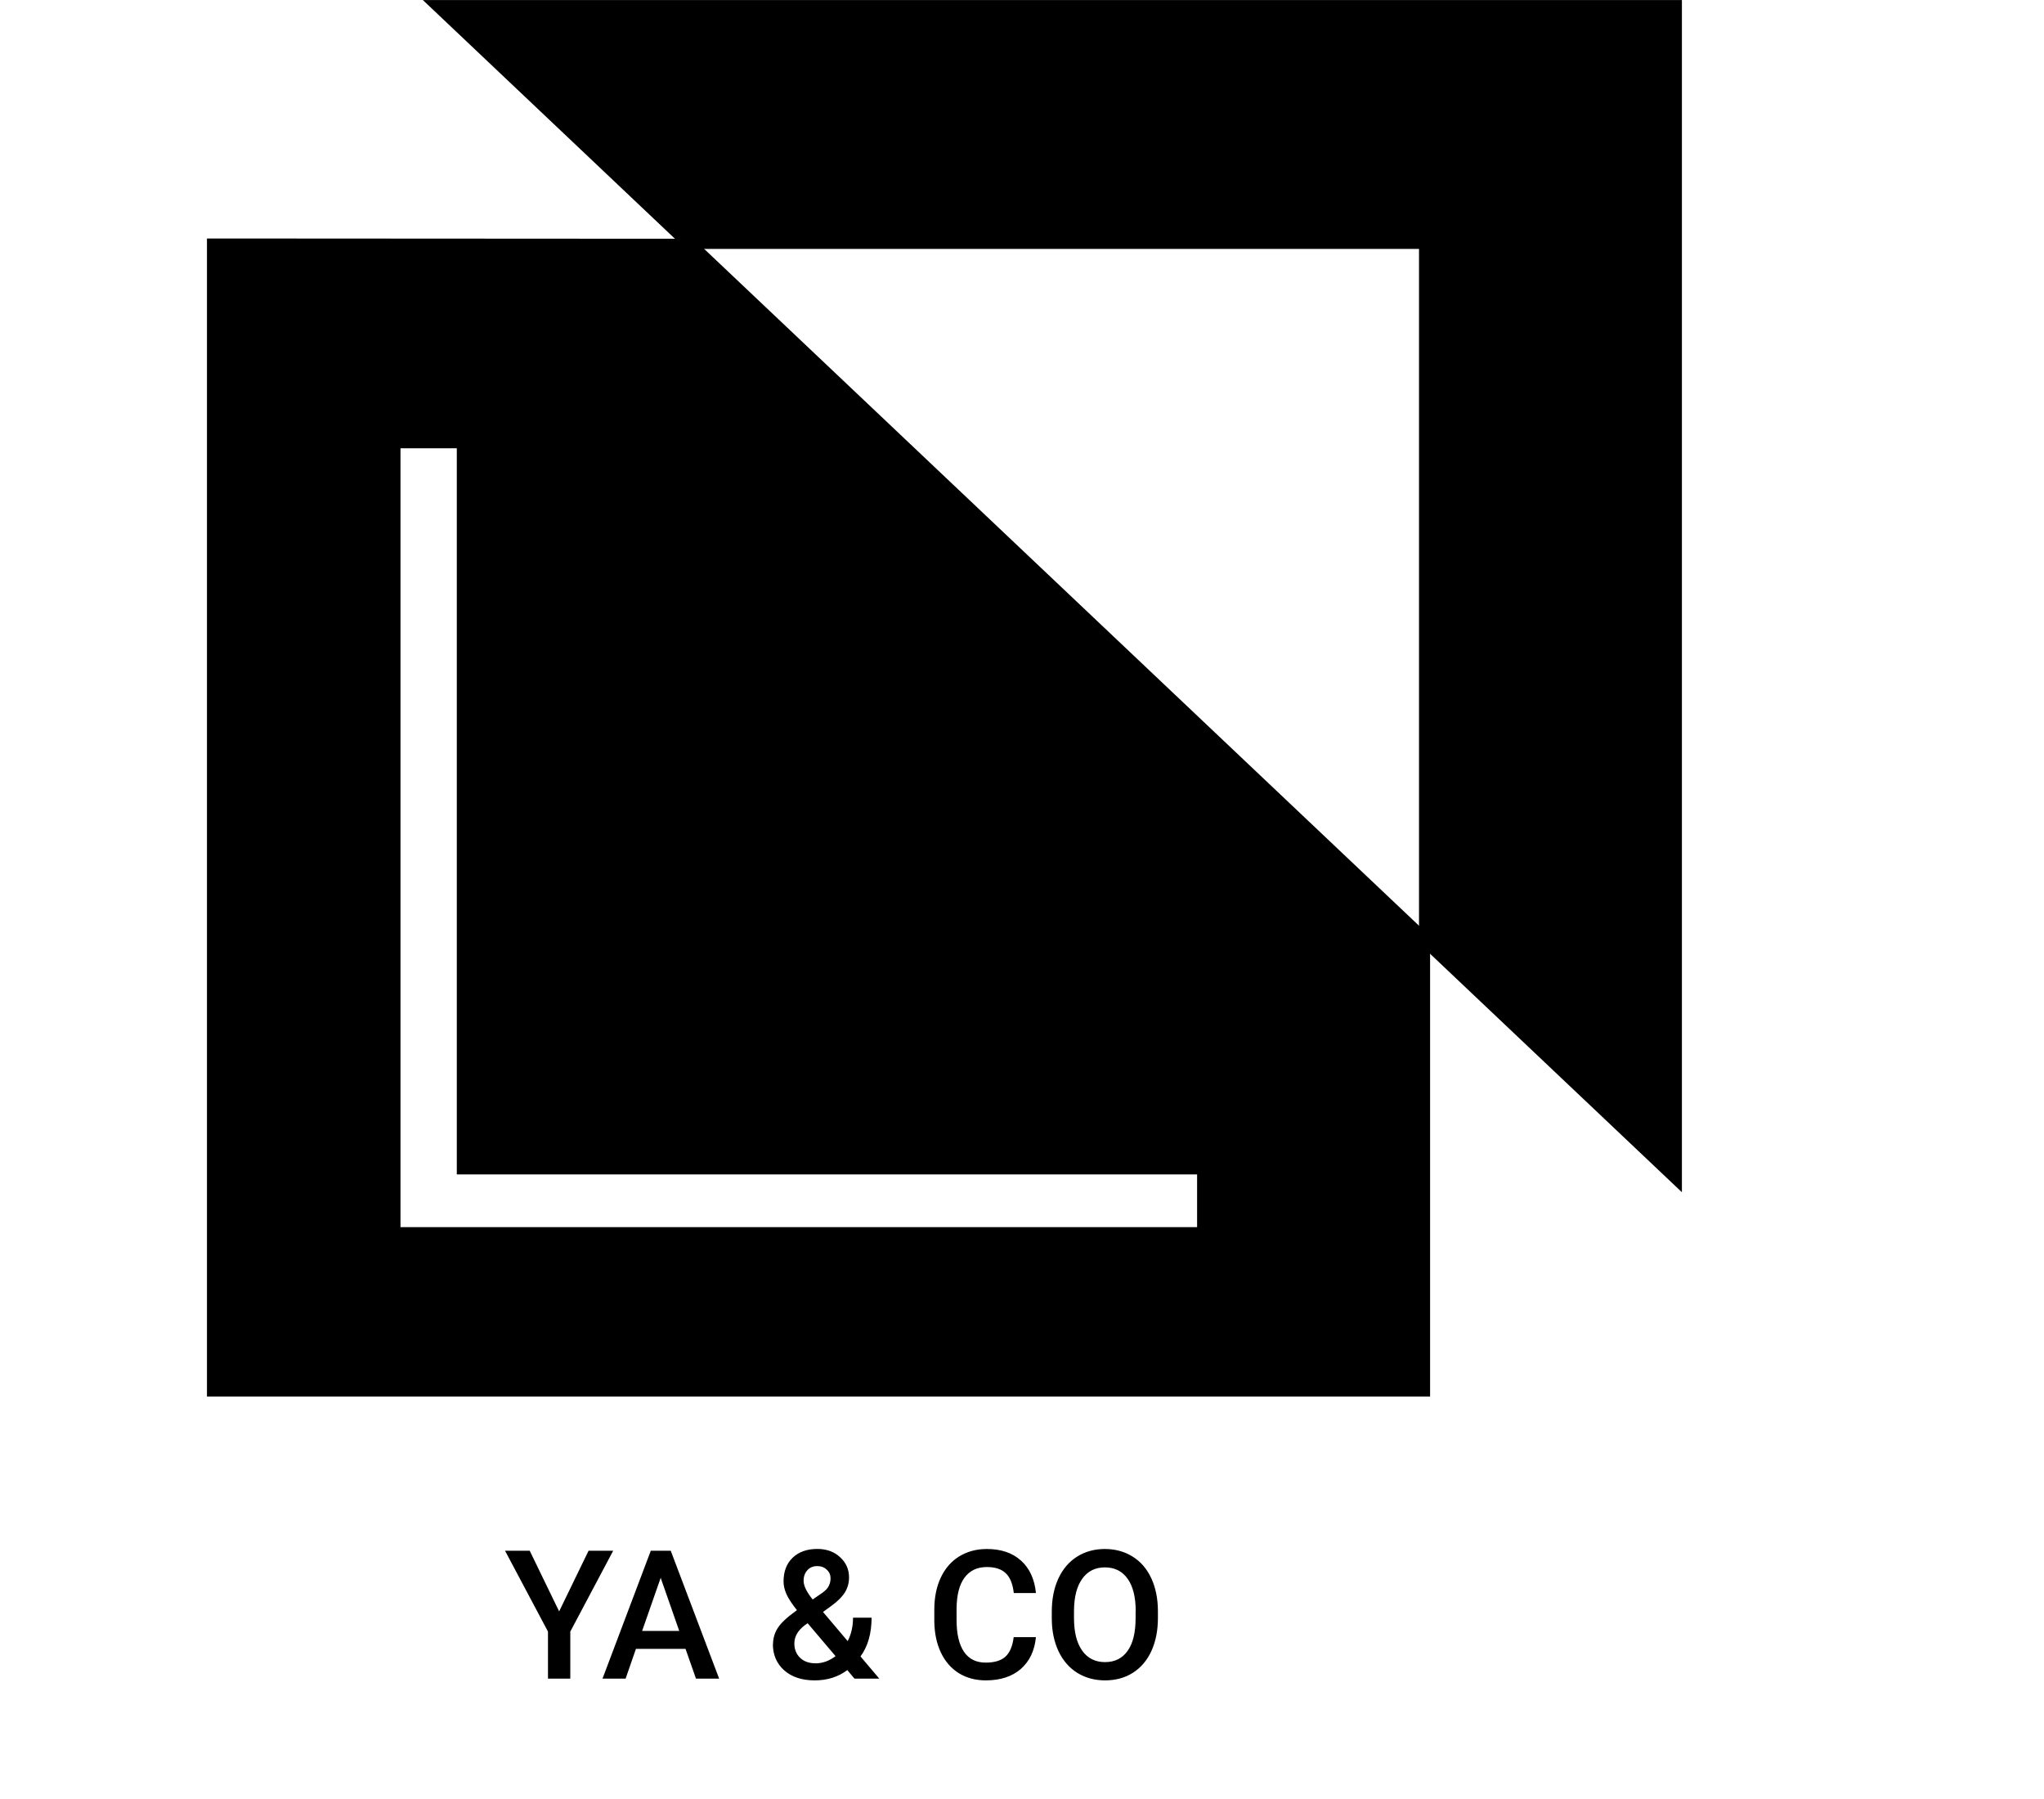
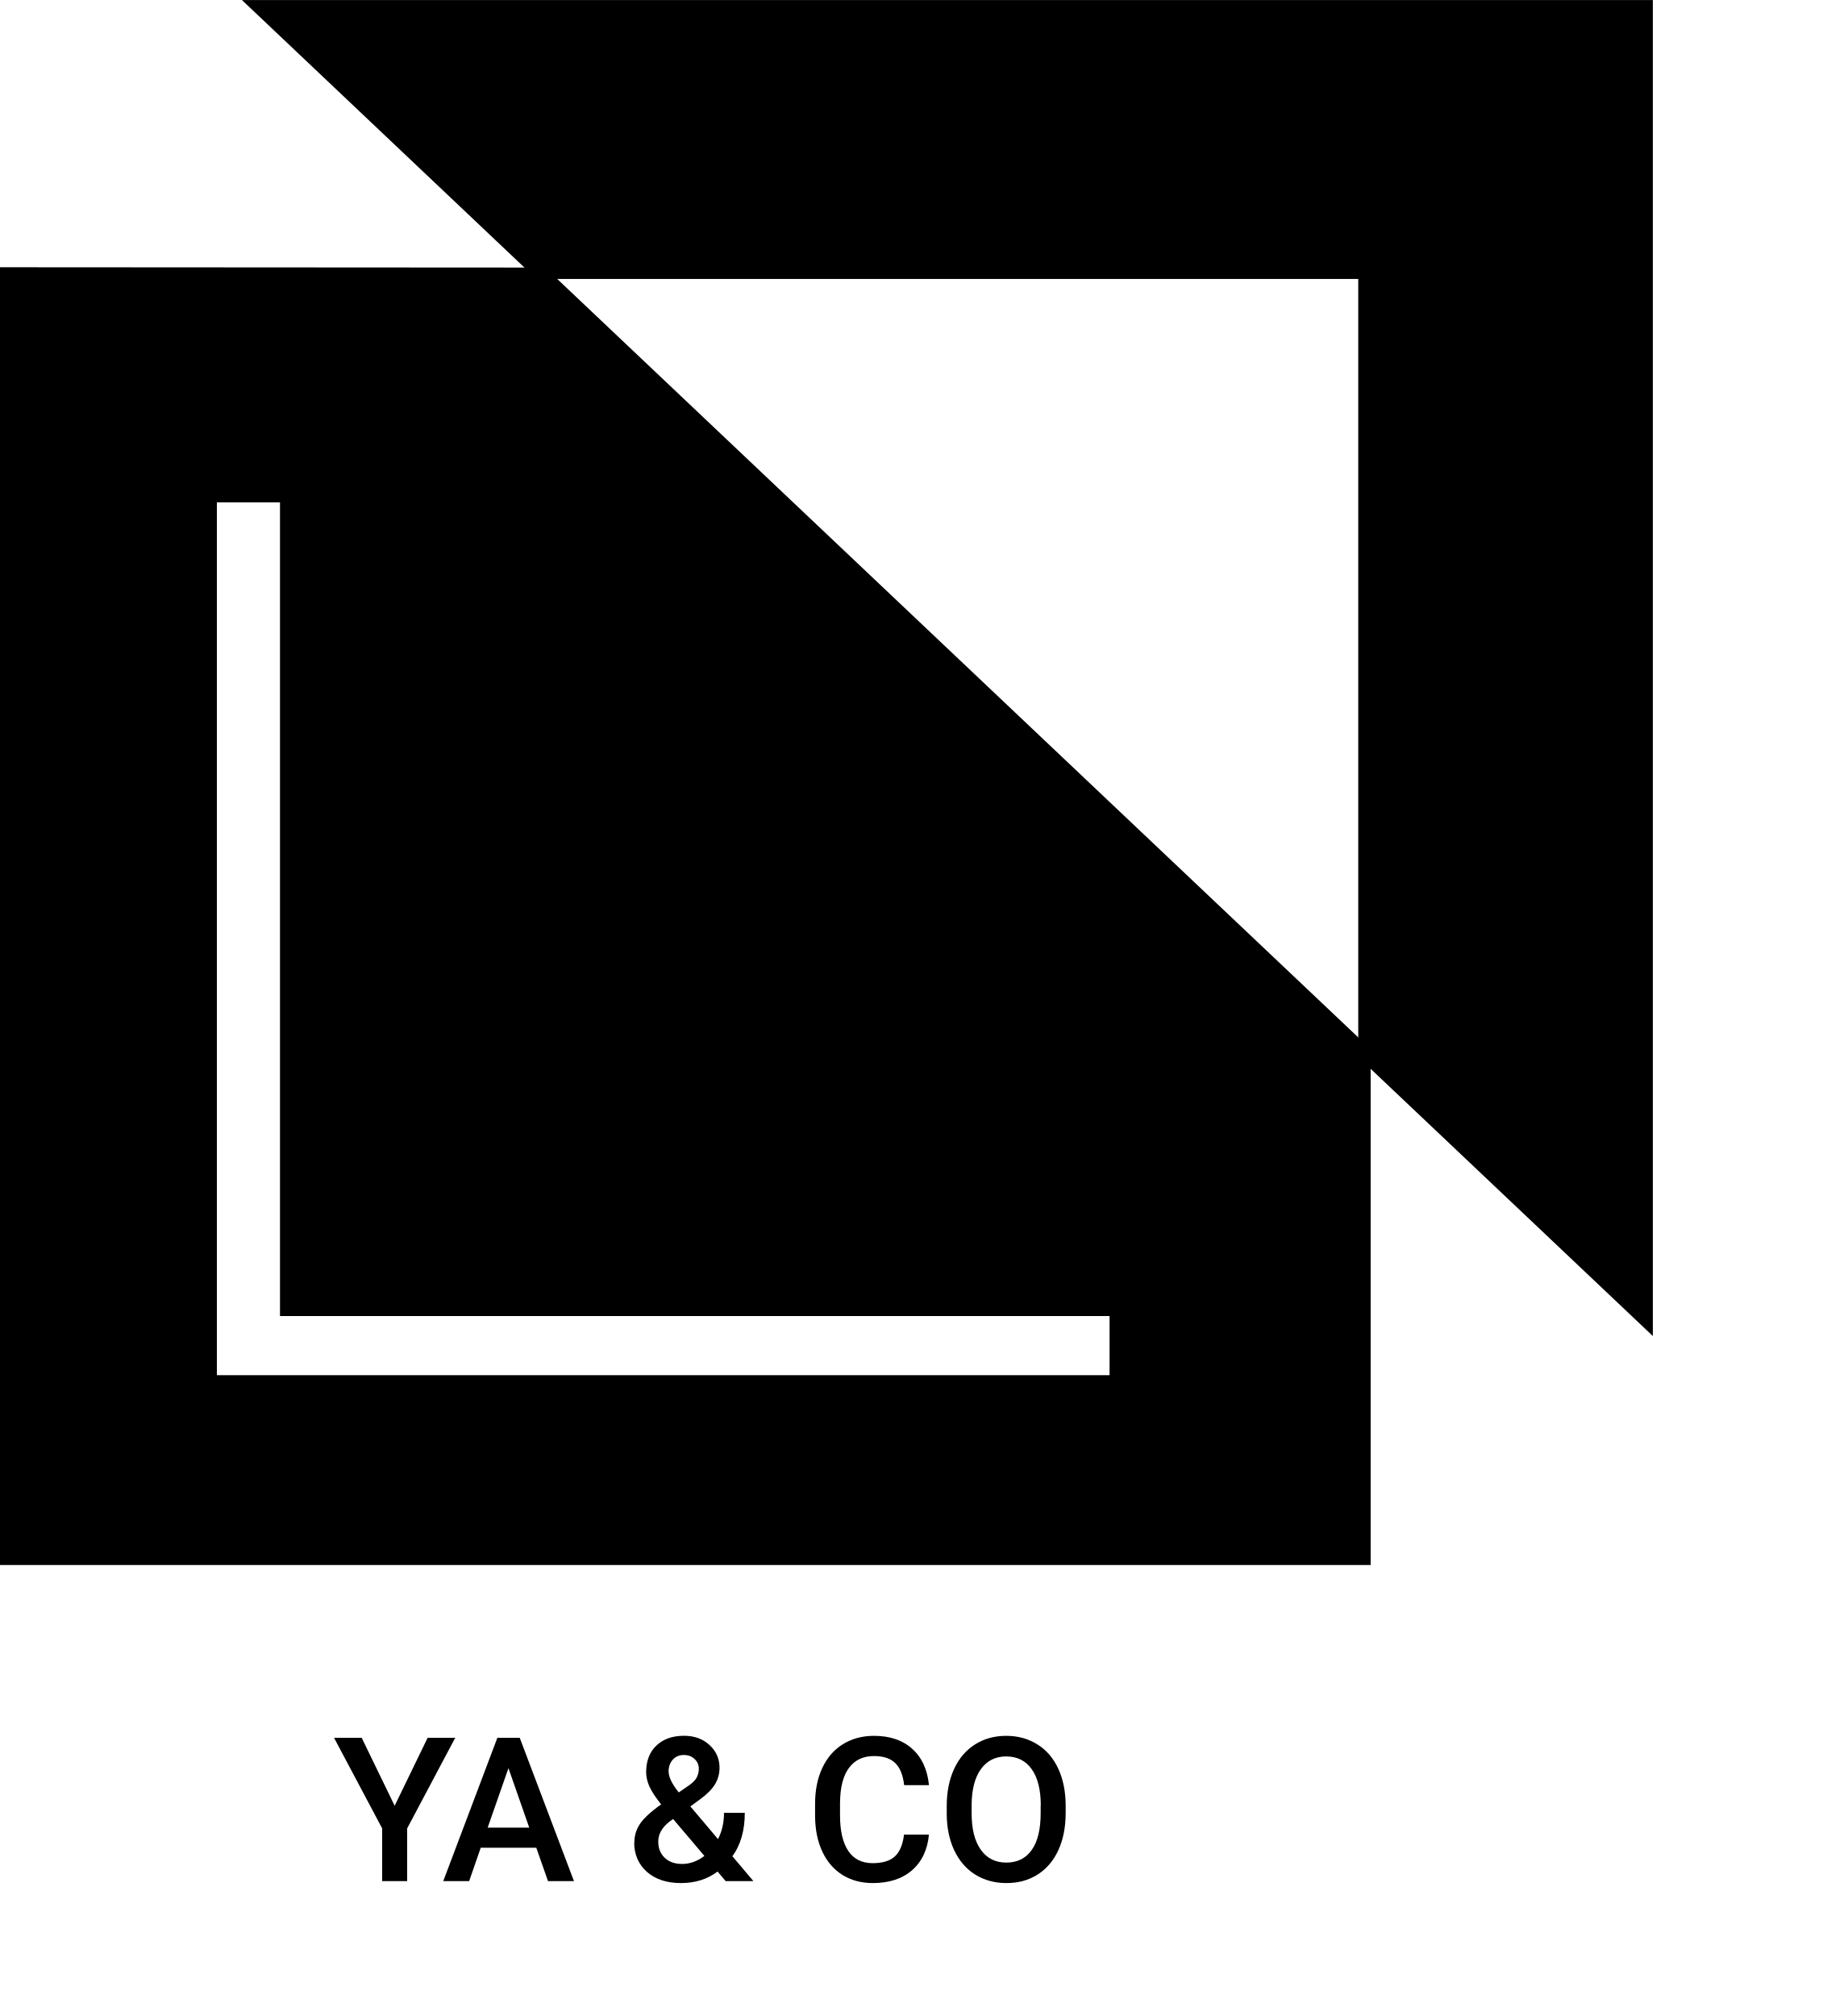
- <svg xmlns="http://www.w3.org/2000/svg" id="cl_logo_1" version="1.1" width="50" height="44" viewBox="0 0 29 32">
+ <svg xmlns="http://www.w3.org/2000/svg" id="cl_logo_1" version="1.1" viewBox="0 0 29 32">
  <path fill="currentColor" d="M3.84 0l4.677 4.428h13.046v12.351l4.677 4.428v-21.206h-22.4z" />
  <path fill="currentColor" d="M0 4.241v20.6h21.76v-8.188l-13.105-12.406-8.655-0.005zM17.615 21.828h-14.172v-13.854h1.002v12.916h13.17v0.938z" />
  <path fill="currentColor" d="M6.266 28.662l0.523-1.078h0.438l-0.763 1.438v0.837h-0.397v-0.837l-0.764-1.438h0.439l0.523 1.078zM8.513 29.329h-0.881l-0.184 0.53h-0.411l0.859-2.275h0.355l0.861 2.275h-0.412l-0.186-0.53zM7.743 29.010h0.659l-0.33-0.944-0.33 0.944zM10.071 29.244c0-0.105 0.029-0.202 0.086-0.289 0.057-0.089 0.17-0.193 0.339-0.314-0.088-0.111-0.151-0.206-0.186-0.284s-0.052-0.154-0.052-0.227c0-0.178 0.054-0.319 0.162-0.422s0.254-0.156 0.438-0.156c0.166 0 0.301 0.049 0.406 0.147 0.106 0.097 0.159 0.217 0.159 0.361 0 0.095-0.024 0.182-0.072 0.262-0.048 0.079-0.127 0.158-0.236 0.238l-0.155 0.113 0.439 0.519c0.064-0.125 0.095-0.264 0.095-0.417h0.33c0 0.28-0.066 0.51-0.197 0.689l0.334 0.395h-0.441l-0.128-0.152c-0.162 0.122-0.356 0.183-0.581 0.183s-0.405-0.059-0.541-0.178c-0.134-0.12-0.202-0.276-0.202-0.467zM10.824 29.587c0.128 0 0.248-0.043 0.359-0.128l-0.497-0.586-0.048 0.034c-0.125 0.095-0.188 0.203-0.188 0.325 0 0.105 0.034 0.191 0.102 0.256s0.158 0.098 0.272 0.098zM10.615 28.121c0 0.087 0.054 0.197 0.161 0.33l0.173-0.119 0.048-0.039c0.065-0.057 0.097-0.131 0.097-0.22 0-0.059-0.022-0.11-0.067-0.152-0.045-0.043-0.102-0.064-0.17-0.064-0.074 0-0.133 0.025-0.177 0.075s-0.066 0.113-0.066 0.189zM14.748 29.118c-0.023 0.243-0.113 0.432-0.269 0.569-0.156 0.135-0.364 0.203-0.623 0.203-0.181 0-0.341-0.043-0.48-0.128-0.137-0.086-0.244-0.209-0.319-0.367s-0.114-0.342-0.117-0.552v-0.212c0-0.215 0.038-0.404 0.114-0.567s0.185-0.29 0.327-0.378c0.143-0.088 0.307-0.133 0.494-0.133 0.251 0 0.453 0.068 0.606 0.205s0.242 0.329 0.267 0.578h-0.394c-0.019-0.164-0.067-0.281-0.144-0.353-0.076-0.073-0.188-0.109-0.336-0.109-0.172 0-0.304 0.063-0.397 0.189-0.092 0.125-0.139 0.309-0.141 0.552v0.202c0 0.246 0.044 0.433 0.131 0.563s0.218 0.194 0.387 0.194c0.155 0 0.272-0.035 0.35-0.105s0.128-0.186 0.148-0.348h0.394zM16.918 28.78c0 0.223-0.039 0.419-0.116 0.588-0.077 0.168-0.188 0.297-0.331 0.388-0.143 0.090-0.307 0.134-0.494 0.134-0.184 0-0.349-0.045-0.494-0.134-0.144-0.091-0.255-0.219-0.334-0.386-0.078-0.167-0.118-0.359-0.119-0.576v-0.128c0-0.222 0.039-0.418 0.117-0.588 0.079-0.17 0.19-0.299 0.333-0.389 0.144-0.091 0.308-0.136 0.494-0.136s0.349 0.045 0.492 0.134c0.144 0.088 0.255 0.217 0.333 0.384s0.118 0.361 0.119 0.583v0.127zM16.523 28.662c0-0.252-0.048-0.445-0.144-0.58-0.095-0.134-0.23-0.202-0.405-0.202-0.171 0-0.305 0.067-0.402 0.202-0.096 0.133-0.145 0.322-0.147 0.567v0.131c0 0.25 0.048 0.443 0.145 0.58s0.233 0.205 0.406 0.205c0.175 0 0.309-0.067 0.403-0.2 0.095-0.133 0.142-0.328 0.142-0.584v-0.119z" />
</svg>
